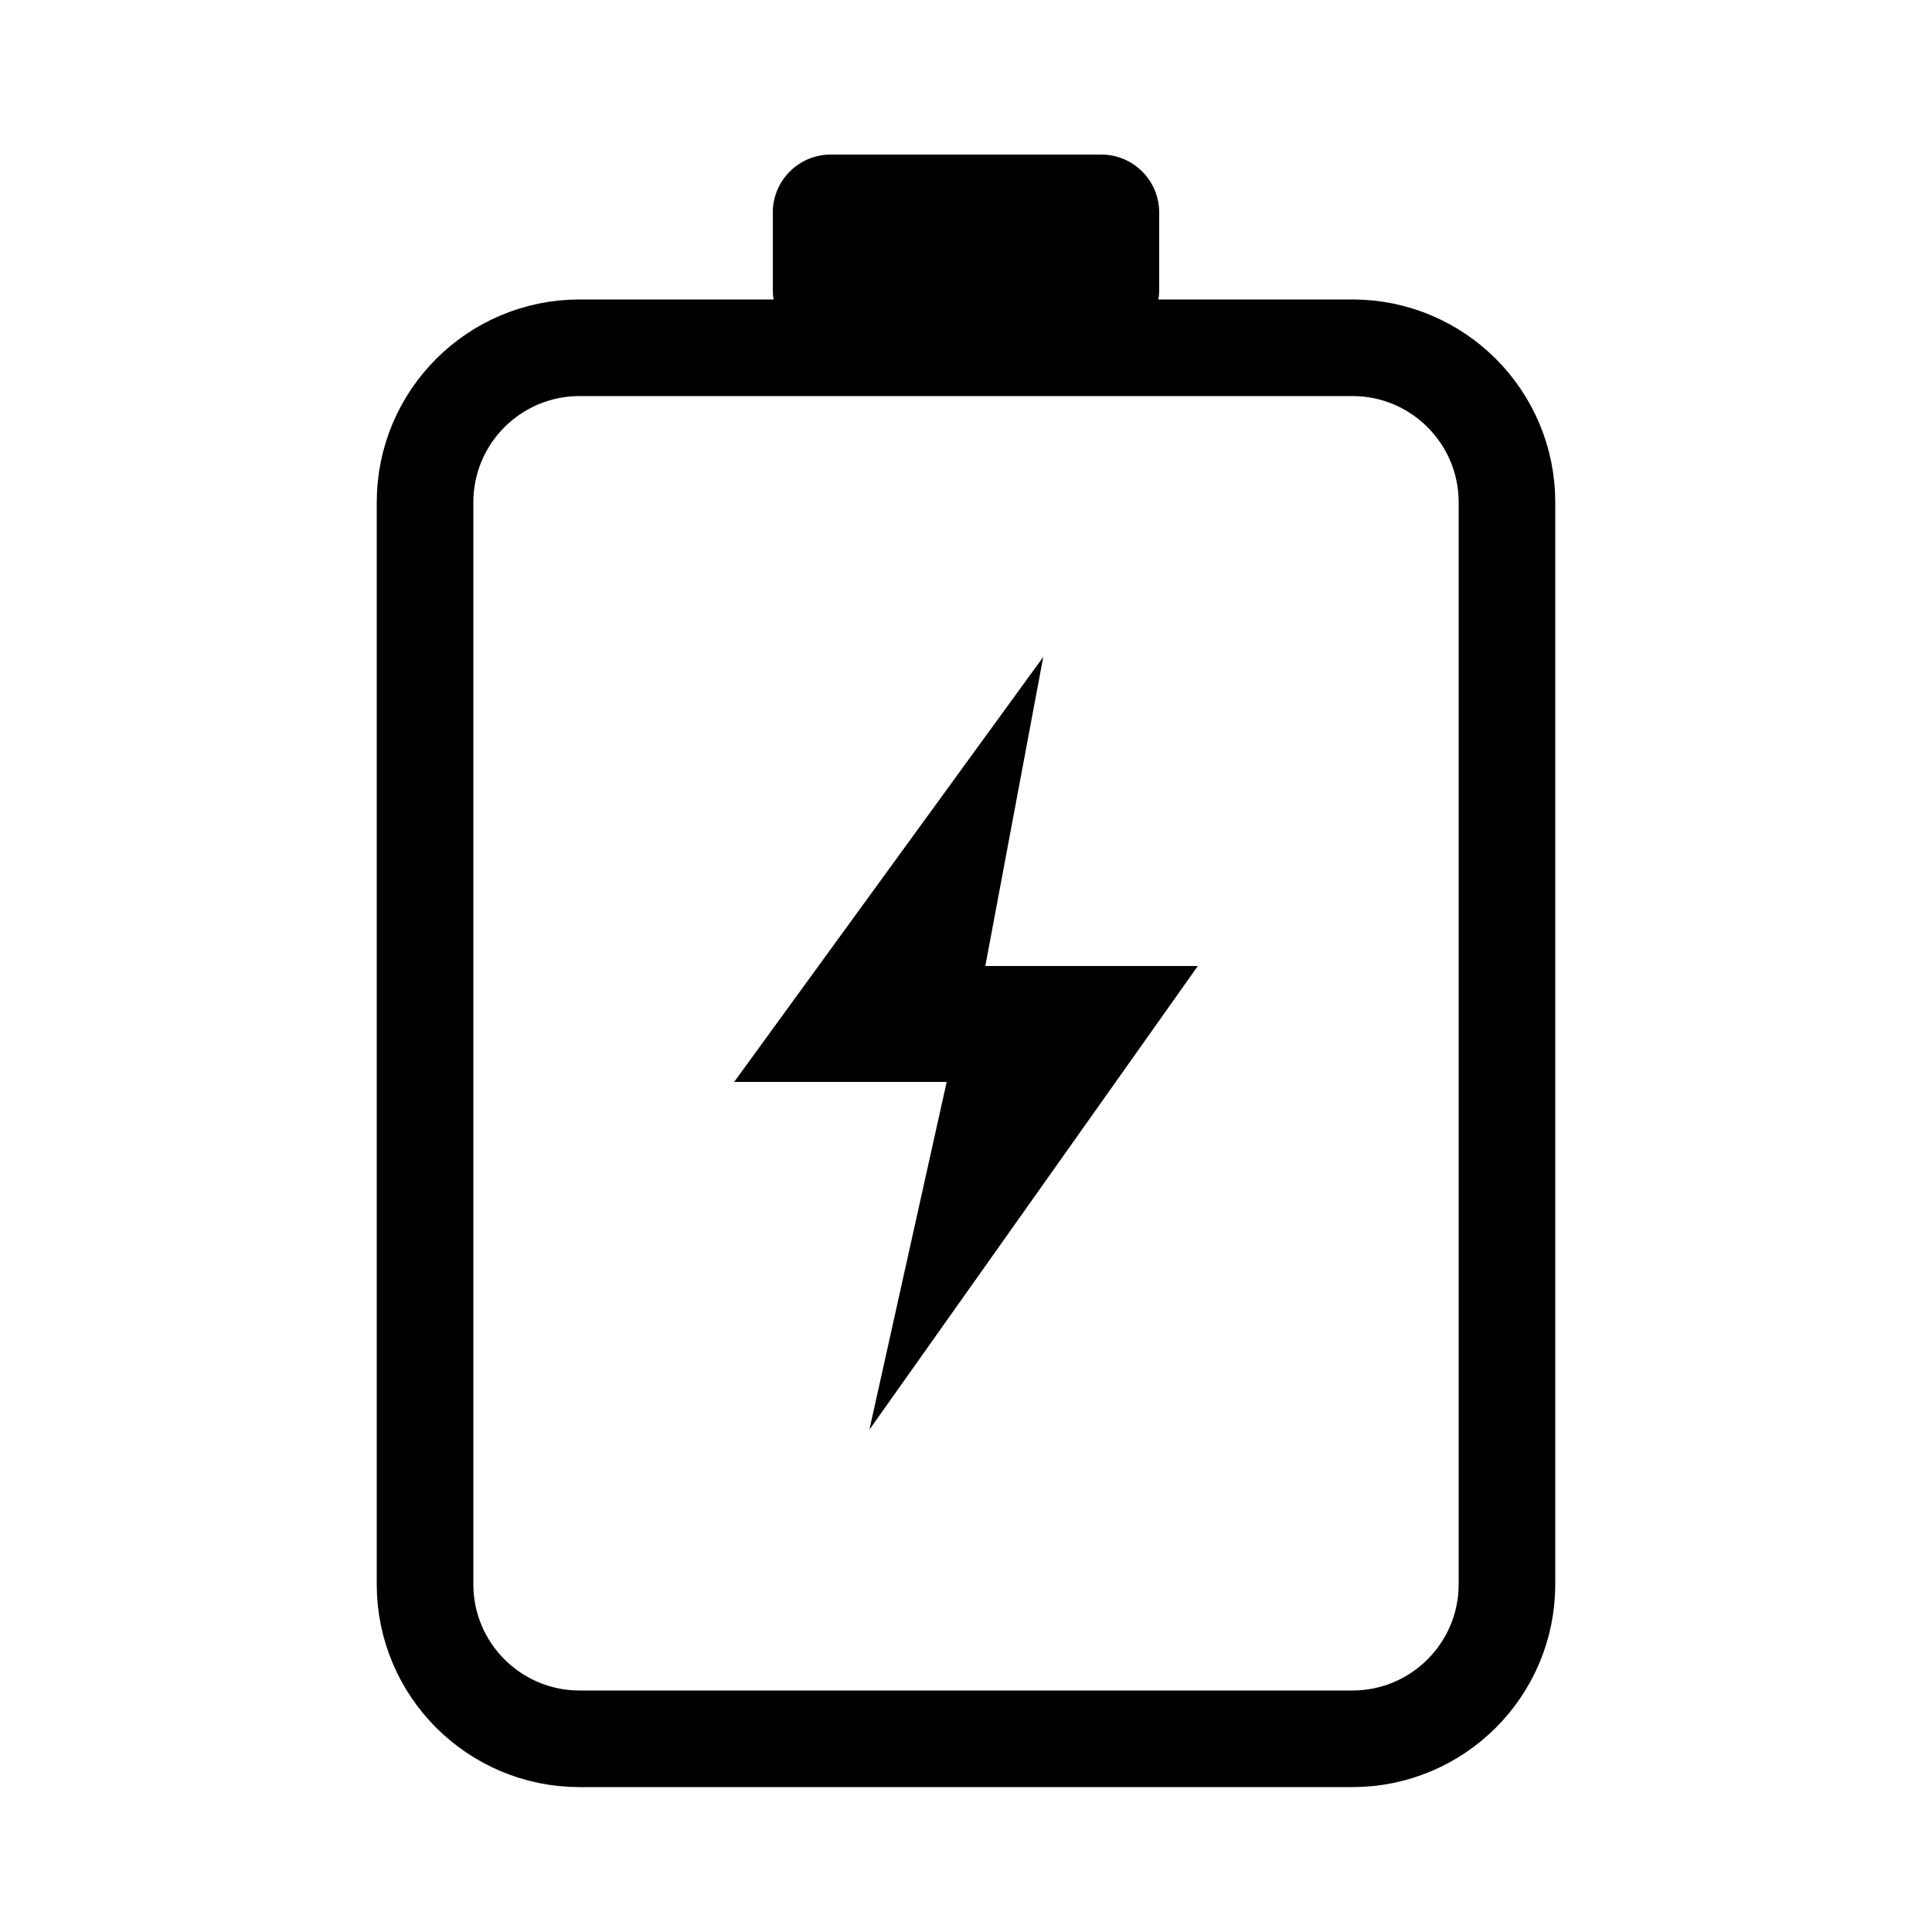
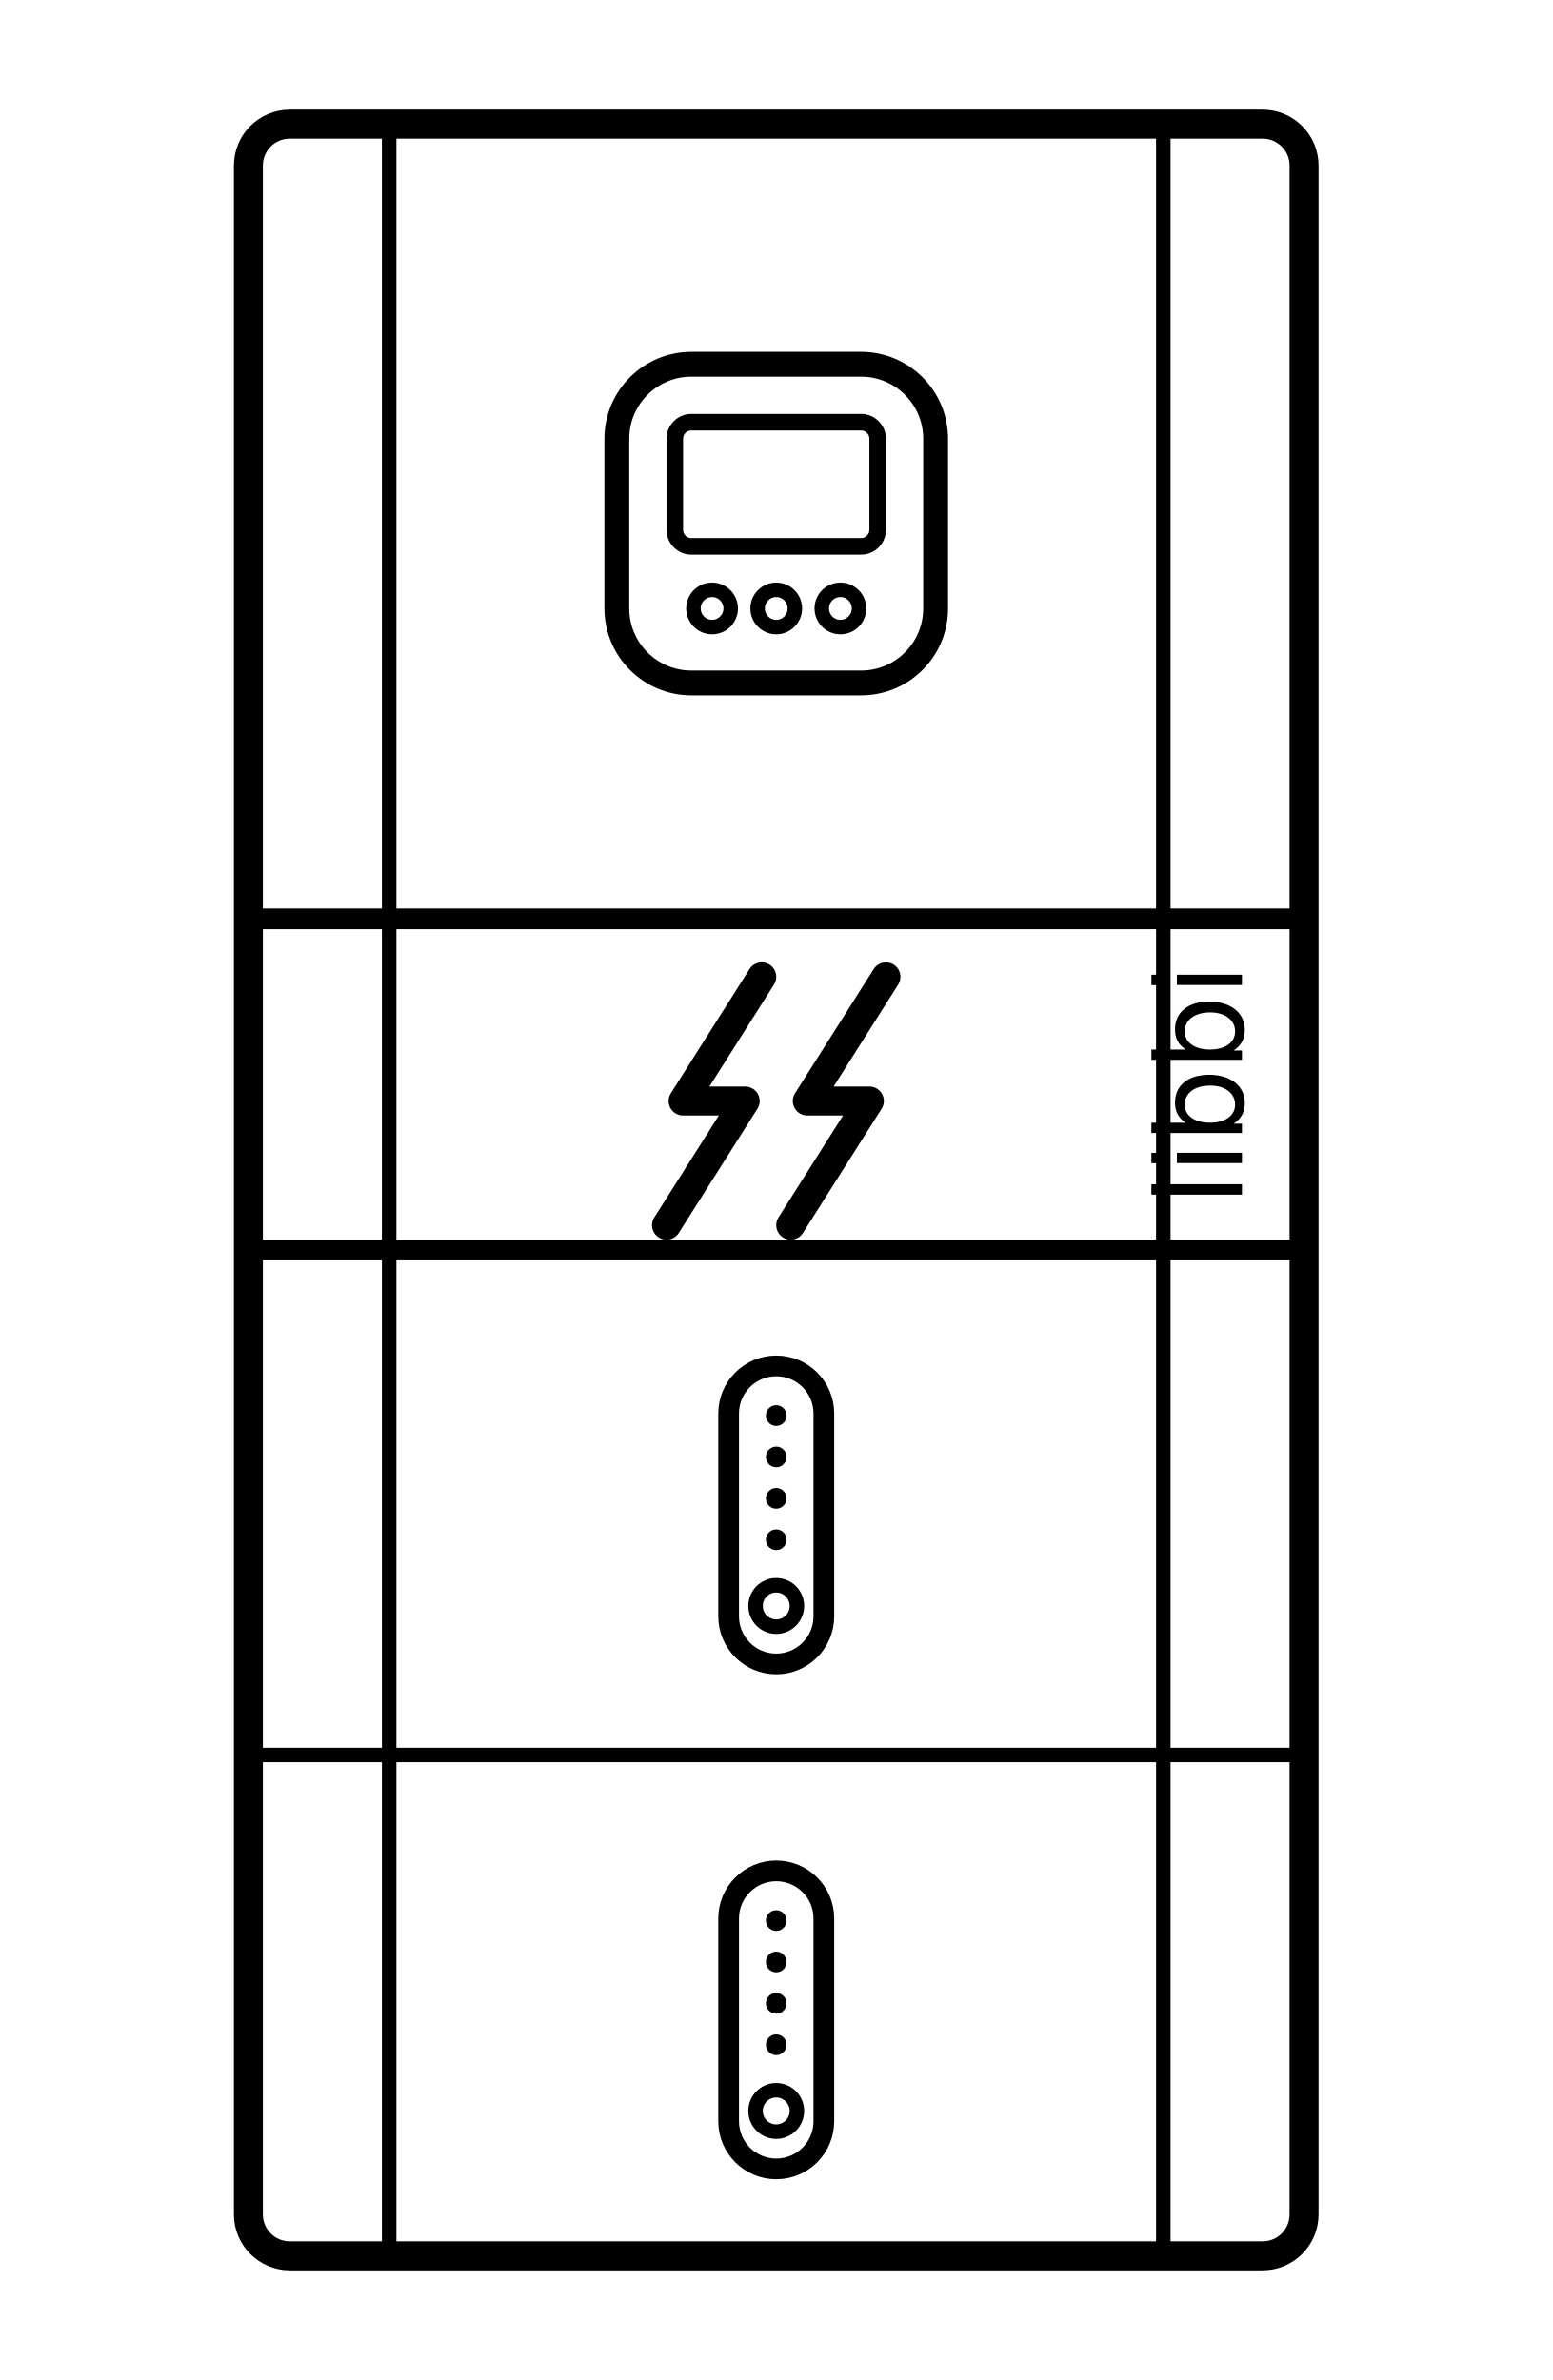
- <svg xmlns="http://www.w3.org/2000/svg" width="100" height="100" viewBox="0 0 100 100" fill="none">
-   <rect x="22" y="18" width="56" height="72" rx="8" stroke="black" stroke-width="5" />
-   <rect x="40" y="8" width="20" height="10" rx="3" fill="black" />
-   <path d="M54 34L38 56H49L45 74L62 50H51L54 34Z" fill="black" />
+ <svg xmlns="http://www.w3.org/2000/svg" version="1.1" viewBox="0 0 375 575" width="375" height="575">
+   <g fill="none" stroke="#000000" stroke-linecap="round" stroke-linejoin="round">
+     <rect x="60" y="30" width="255" height="515" rx="10" stroke-width="7" />
+     <line x1="94" y1="30" x2="94" y2="545" stroke-width="3.5" />
+     <line x1="281" y1="30" x2="281" y2="545" stroke-width="3.5" />
+     <rect x="149" y="88" width="77" height="77" rx="18" stroke-width="6" />
+     <rect x="163" y="102" width="49" height="30" rx="4" stroke-width="4" />
+     <circle cx="172" cy="147" r="4.5" stroke-width="3.5" />
+     <circle cx="187.5" cy="147" r="4.5" stroke-width="3.5" />
+     <circle cx="203" cy="147" r="4.5" stroke-width="3.5" />
+     <line x1="60" y1="222" x2="315" y2="222" stroke-width="5" />
+     <line x1="60" y1="302" x2="315" y2="302" stroke-width="5" />
+     <path d="M 184 236 l -19 30 h 15 l -19 30" stroke-width="7" />
+     <path d="M 214 236 l -19 30 h 15 l -19 30" stroke-width="7" />
+     <line x1="60" y1="424" x2="315" y2="424" stroke-width="3.5" />
+     <rect x="176" y="330" width="23" height="72" rx="11.5" stroke-width="5" />
+     <circle cx="187.5" cy="388" r="5" stroke-width="3.5" />
+     <rect x="176" y="452" width="23" height="72" rx="11.5" stroke-width="5" />
+     <circle cx="187.5" cy="510" r="5" stroke-width="3.5" />
+   </g>
+   <g fill="#000000" stroke="none">
+     <circle cx="187.5" cy="342" r="2.5" />
+     <circle cx="187.5" cy="352" r="2.5" />
+     <circle cx="187.5" cy="362" r="2.5" />
+     <circle cx="187.5" cy="372" r="2.5" />
+     <circle cx="187.5" cy="464" r="2.5" />
+     <circle cx="187.5" cy="474" r="2.5" />
+     <circle cx="187.5" cy="484" r="2.5" />
+     <circle cx="187.5" cy="494" r="2.5" />
+   </g>
+   <text x="300" y="262" font-family="Helvetica, Arial, sans-serif" font-size="30" letter-spacing="1" fill="#000000" text-anchor="middle" transform="rotate(-90 300 262)">libbi</text>
</svg>
